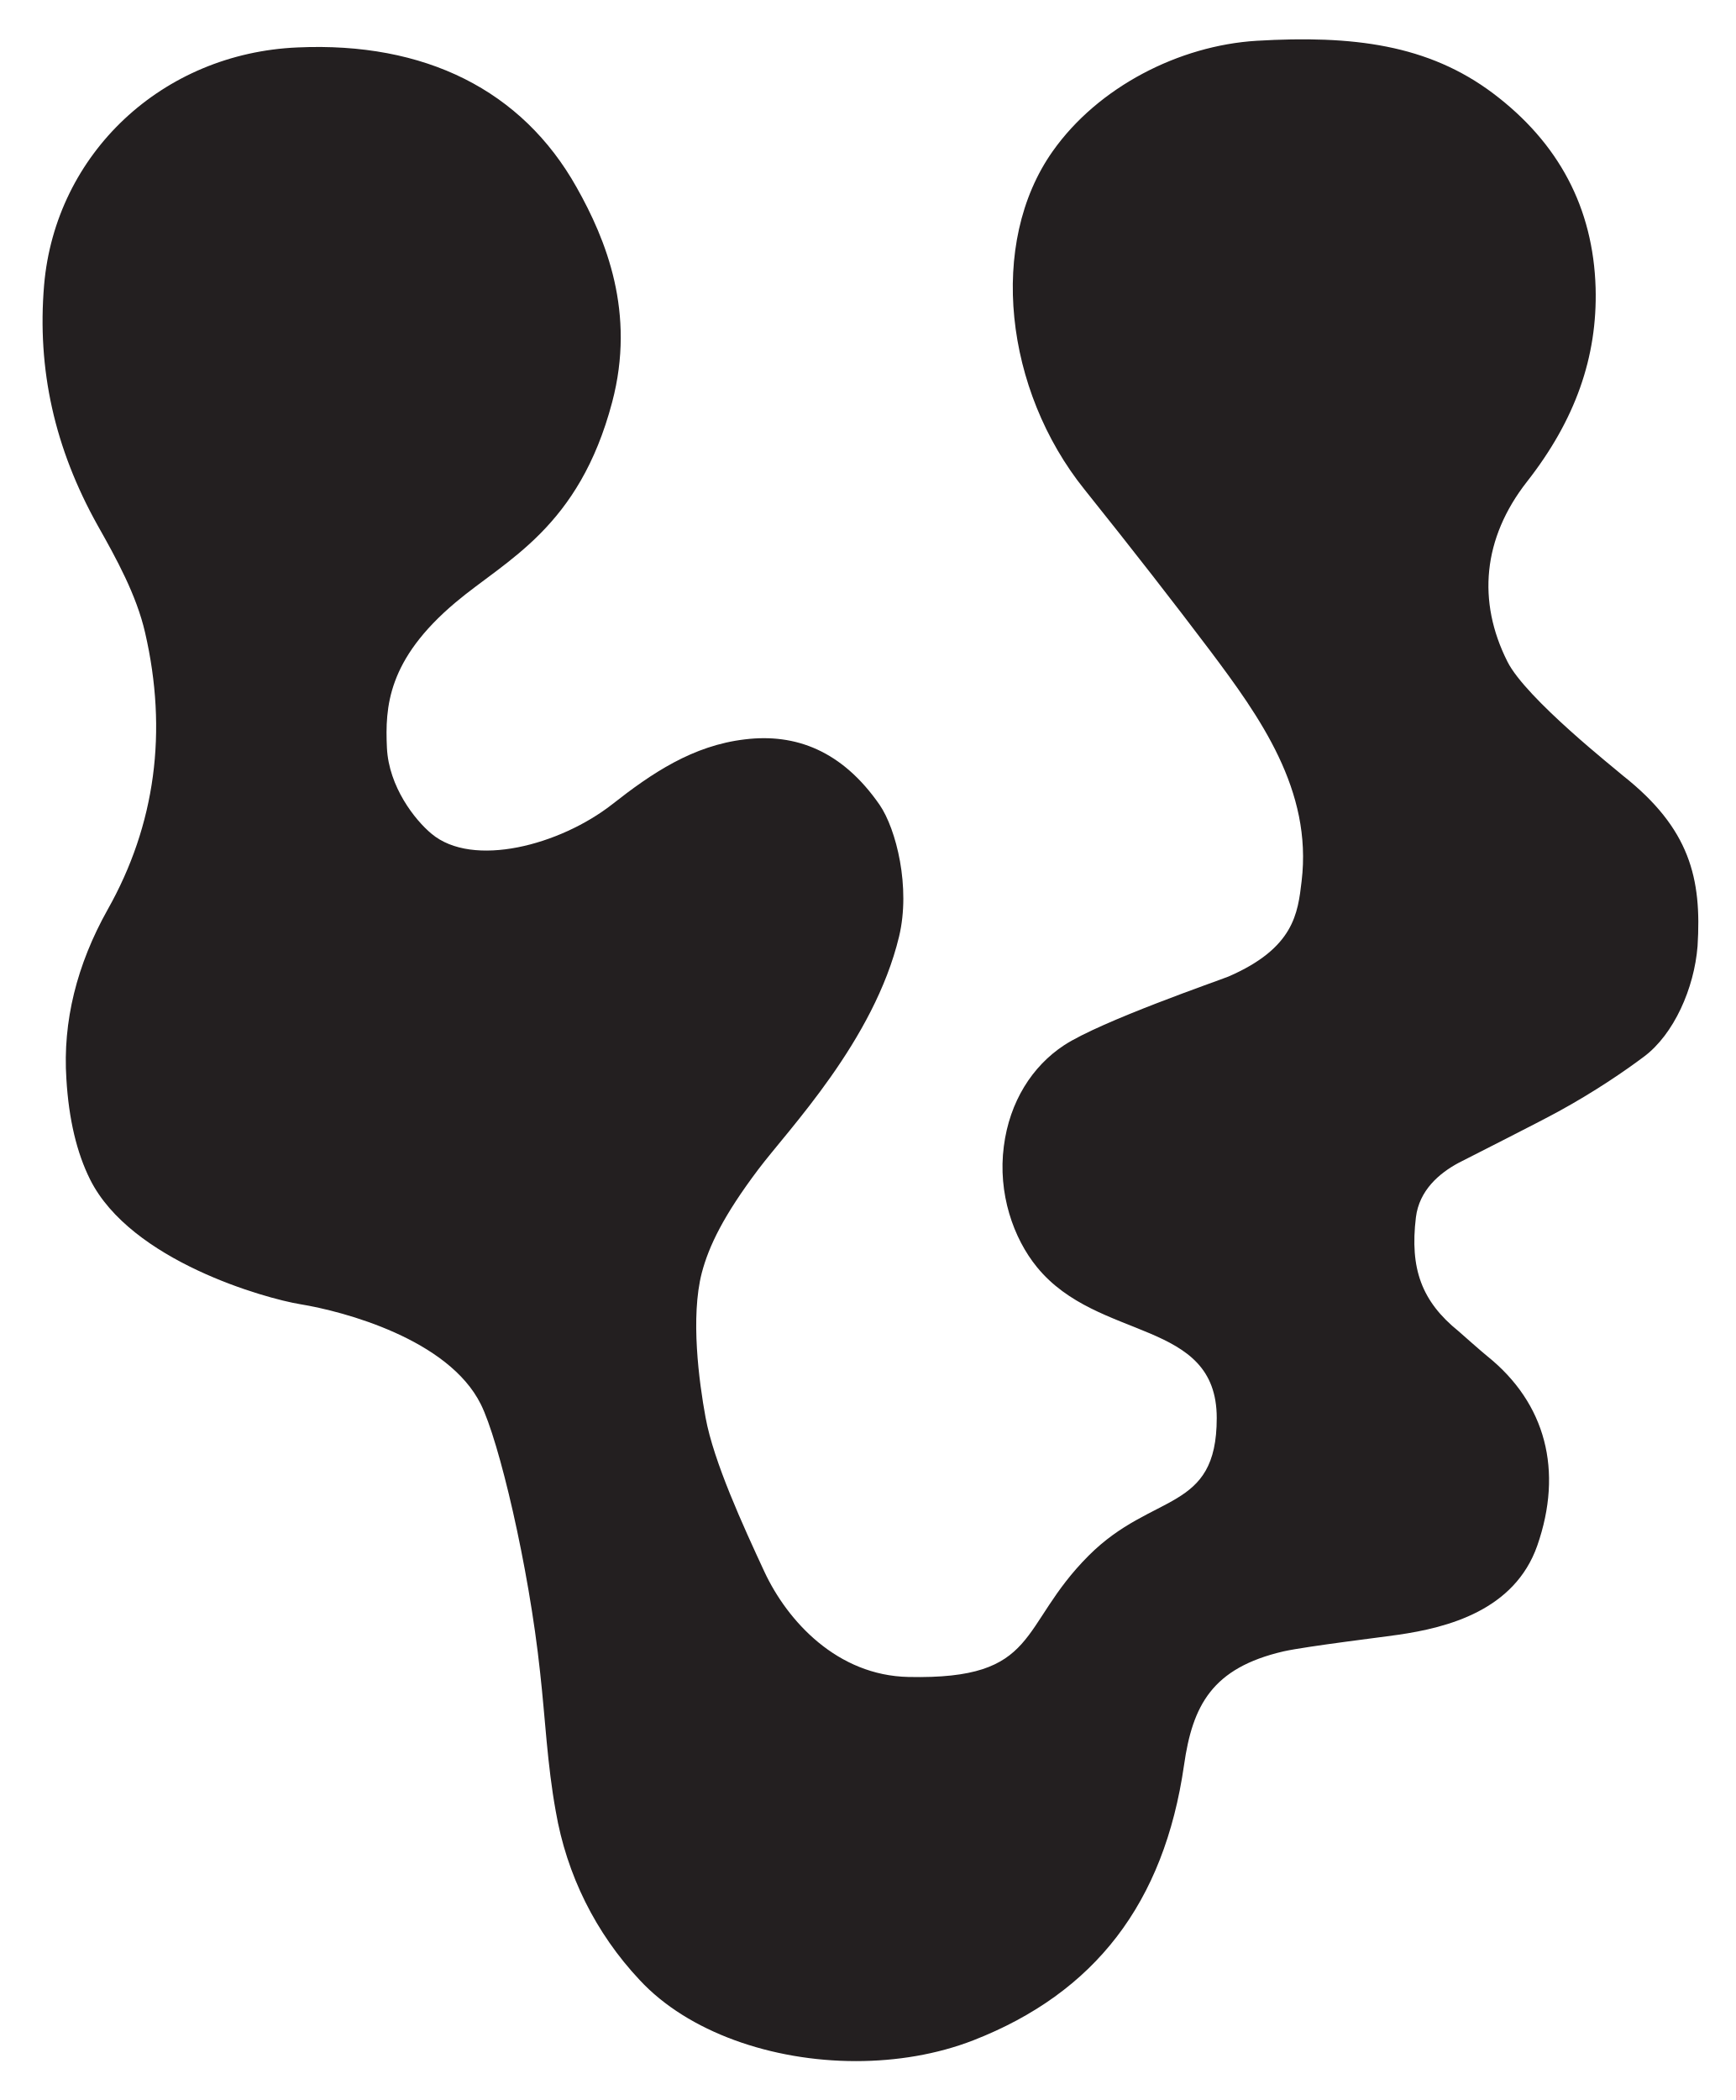
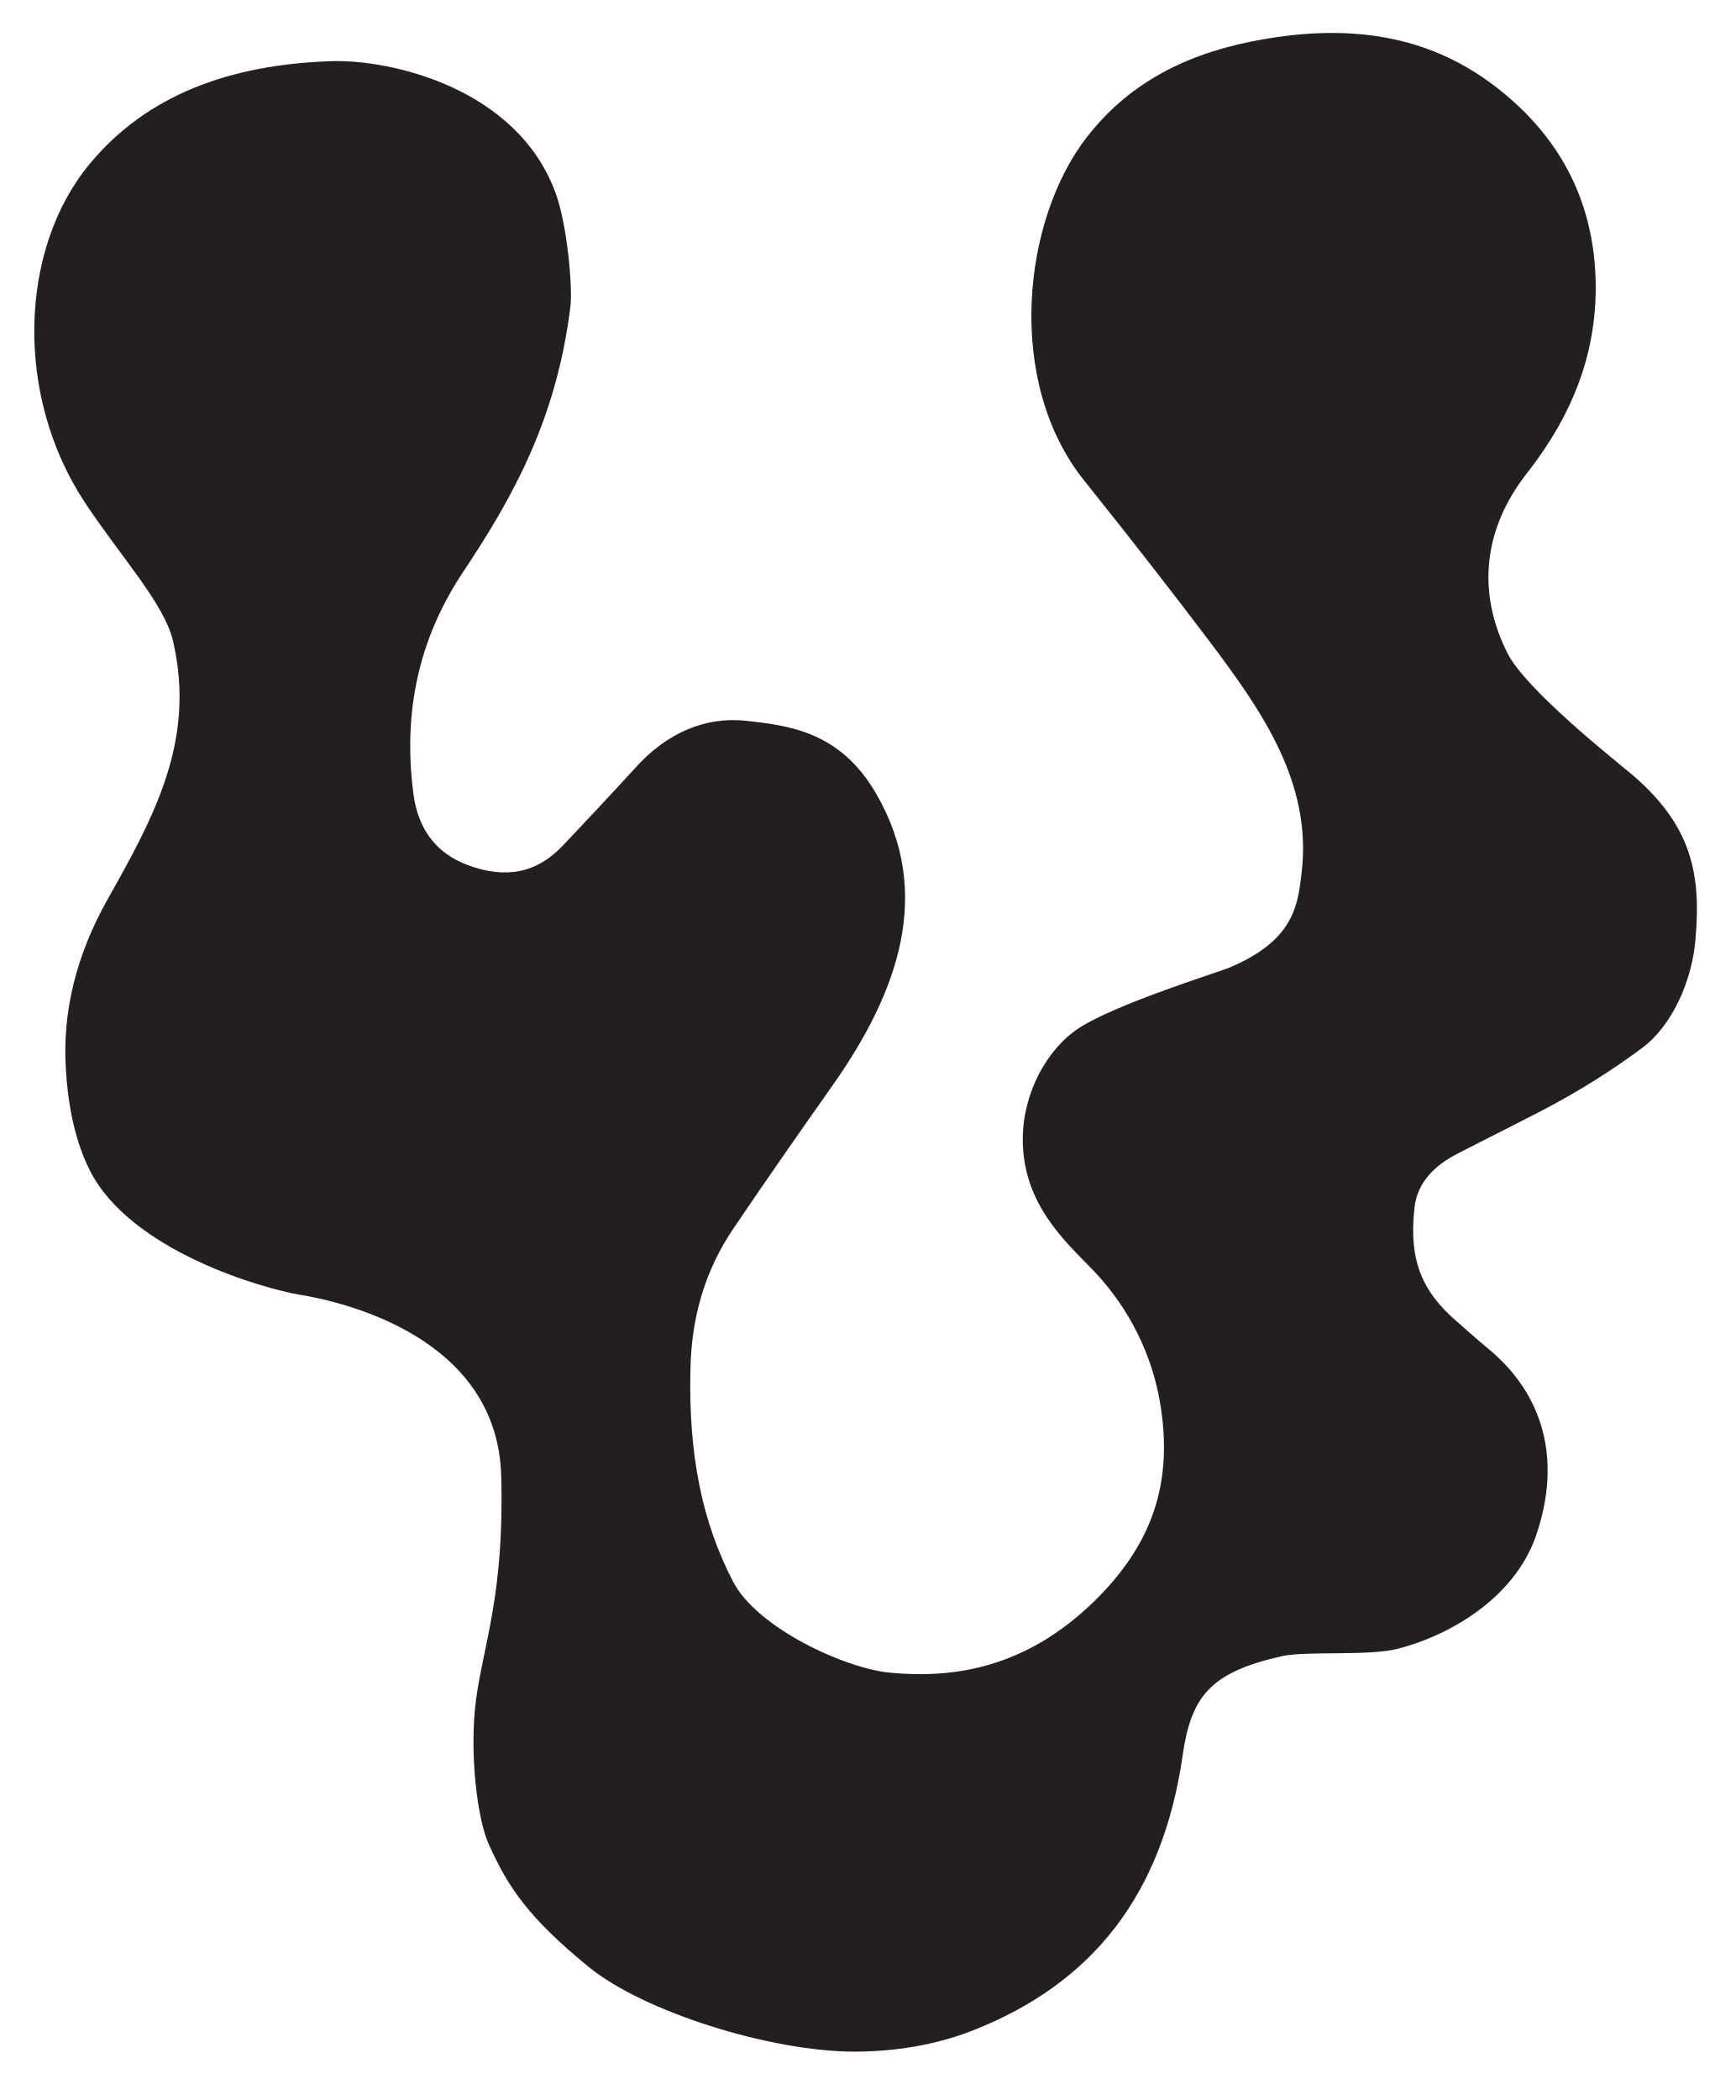
<svg xmlns="http://www.w3.org/2000/svg" version="1.1" id="Layer_1" x="0px" y="0px" viewBox="0 0 366.1 442.8" style="enable-background:new 0 0 366.1 442.8;" xml:space="preserve">
  <style type="text/css">
	.st0{fill:#231F20;}
</style>
-   <path class="st0" d="M342.2,163.5c-1.2-1.1-20.4-16.2-24.3-24c-6.4-12.7-5.2-26,4.1-37.9c10.2-13,14.9-26.3,14.5-40.9  c-0.5-16.9-7.8-30.6-21.6-41C301.2,9.4,285.3,7.4,265,8.6c-16.3,1-33.4,9.7-43,23.3c-13.7,19.4-10.1,50.4,6.7,71.3  c10.4,13,18.8,23.8,26.5,34c10.5,14,21.6,29.4,19.3,48.6c-0.8,6.8-1.6,14.1-15.4,20.1c-2.2,0.9-26.9,9.4-34.7,14.5  c-6.7,4.4-11.5,11.9-12.7,21.3c-1.3,9.9,2,19.4,7,25.5c12.9,15.8,37.9,10.8,37.9,31.8c0,20-13.5,15.5-27,29  c-15,15-10.1,26.2-38,25.6c-15-0.3-25.5-11.7-30.4-22.2c-4.5-9.7-10.7-23.2-12.4-32.5c-1.4-7.6-3.2-21.2-0.8-30.5  c1.5-5.7,4.6-12.1,11.9-21.8c6.4-8.5,24.4-27.1,29.7-49.1c2.5-10.4-0.6-22.7-4.1-27.8c-7.9-11.4-17.7-15.1-28.4-13.8  c-11,1.3-19.6,7.1-28,13.7c-11,8.6-29.4,13.5-38.1,6.2c-3.5-2.9-9-9.9-9.4-18.1c-0.4-8.6,0.1-18.6,14.5-30.7c10.7-9,26-15.7,33-42.2  c5-18.9-1.3-34.3-7.5-45.3c-11.5-20.5-32-30.7-58.8-29.5C34.2,11.2,11.7,32.4,9.3,60.1c-1.5,17.8,2.2,34.4,11.3,50.7  c3.9,6.9,8.2,14.7,10,22.6c4.8,20.8,2.2,40.5-7.9,58.4c-6.5,11.6-9.5,23.6-8.7,35.7c0.5,8.5,2.2,15.6,5,21.2  c8.6,17.2,37,25.1,44.3,26.3c9.2,1.5,31.3,7.4,38.1,21.1c3.8,7.6,10.1,34,12.5,56.5c1.1,9.8,1.5,19.4,3.3,29.3  c2.3,13.4,8.4,25.7,17.7,35.6c10.2,11,27.9,17.1,45.6,17.1c8.5,0,17.1-1.4,24.8-4.4c25.6-10,40.2-28.9,44.4-58  c1.8-12.6,5.9-20.5,21-24c5-1.1,21.6-3.1,24.2-3.5c10.3-1.5,24.5-5.1,29.3-18.8c5.5-15.8,1.8-30-10.5-39.9c-1-0.8-5.1-4.4-6.1-5.3  c-7.8-6.3-10.3-13.2-9-24c0.7-5.7,4.9-9.3,9-11.5c3.3-1.7,16.8-8.5,21-10.8c7.7-4.2,14.1-8.6,18.1-11.6c6.3-4.7,10.6-14.4,11.3-23.3  C358.9,185.2,356.4,174.7,342.2,163.5" />
+   <path class="st0" d="M342.2,161.7c-1.2-1.1-20.4-16.2-24.3-24c-6.4-12.7-5.2-26,4.1-37.9c10.2-13,14.9-26.3,14.5-40.9  c-0.5-16.9-7.8-30.6-21.6-41s-30.5-13.3-51.2-9.1c-14.9,3-26.2,9.5-34.4,20c-13.7,17.5-17.4,51.7-0.6,72.6  c10.4,13,18.8,23.8,26.5,34c10.5,14,21.6,29.4,19.3,48.6c-0.8,6.8-1.5,14.3-15.4,20.1c-2.2,0.9-23.8,7.6-31.6,12.7  c-6.7,4.4-11.7,13.6-11.8,23.1c-0.2,13.9,9.2,22.1,14.7,27.8s12.5,15.5,14.5,29.7c2.2,15.5-1.8,28.2-14.2,40.3  c-14.3,13.9-29.3,16.3-43,15c-9.5-0.9-28-9.4-33.1-19.2c-6.5-12.5-9.4-26.6-9-44.6c0.2-11.4,3.2-21.2,9.1-29.9  c6.6-9.8,15.7-22.8,21-30.3c13.7-19.5,21.2-40.4,9.1-61.3c-7.6-13.2-18.5-14.4-27.3-15.4s-17,2.6-23.6,10  c-5.1,5.6-10.5,11.3-15.2,16.3c-5.5,5.8-12,7.1-20.1,4.1c-6.6-2.5-10.4-7.5-11.4-14.9c-2.3-17.6,1.2-32.9,10.4-46.8  c10.7-16,19.8-32.5,22.7-56.1c0.5-4-0.7-17.5-3.2-24.1c-8.2-22-34.7-28-47.2-27.6c-21.4,0.7-39,7.1-51.1,21.8  c-14.8,18-15.7,48.7-1,71.1c7.5,11.4,16.9,21.5,18.7,29.4c4.8,20.8-3.8,36.7-13.9,54.6c-6.5,11.6-9.5,23.6-8.7,35.7  c0.5,8.5,2.2,15.6,5,21.2c8.6,17.2,37,25.1,44.3,26.3c9.2,1.5,41.7,8.9,42.5,38.2c0.7,24.7-3.7,35.4-5.3,47.1  c-1.5,11.4,0.3,25.2,2.6,30.4c4.1,9.2,8.4,15.6,21.1,26c11.6,9.5,38.4,17.9,56.1,17.9c8.5,0,17.1-1.4,24.8-4.4  c25.6-10,40.2-28.9,44.4-58c1.8-12.6,5.9-17.6,21-21c5-1.1,18.2,0,24.2-1.5c10.1-2.5,24.5-10.1,29.3-23.8c5.5-15.9,1.8-30-10.5-39.9  c-1-0.8-5.1-4.4-6.1-5.3c-7.6-6.5-10.2-13.2-9-24c0.6-5.8,4.9-9.3,9-11.4c3.2-1.7,16.9-8.5,21-10.8c7.7-4.2,14.1-8.6,18.1-11.6  c6.3-4.7,10.6-14.4,11.2-23.3C358.8,183.4,356.4,172.9,342.2,161.7" />
</svg>
